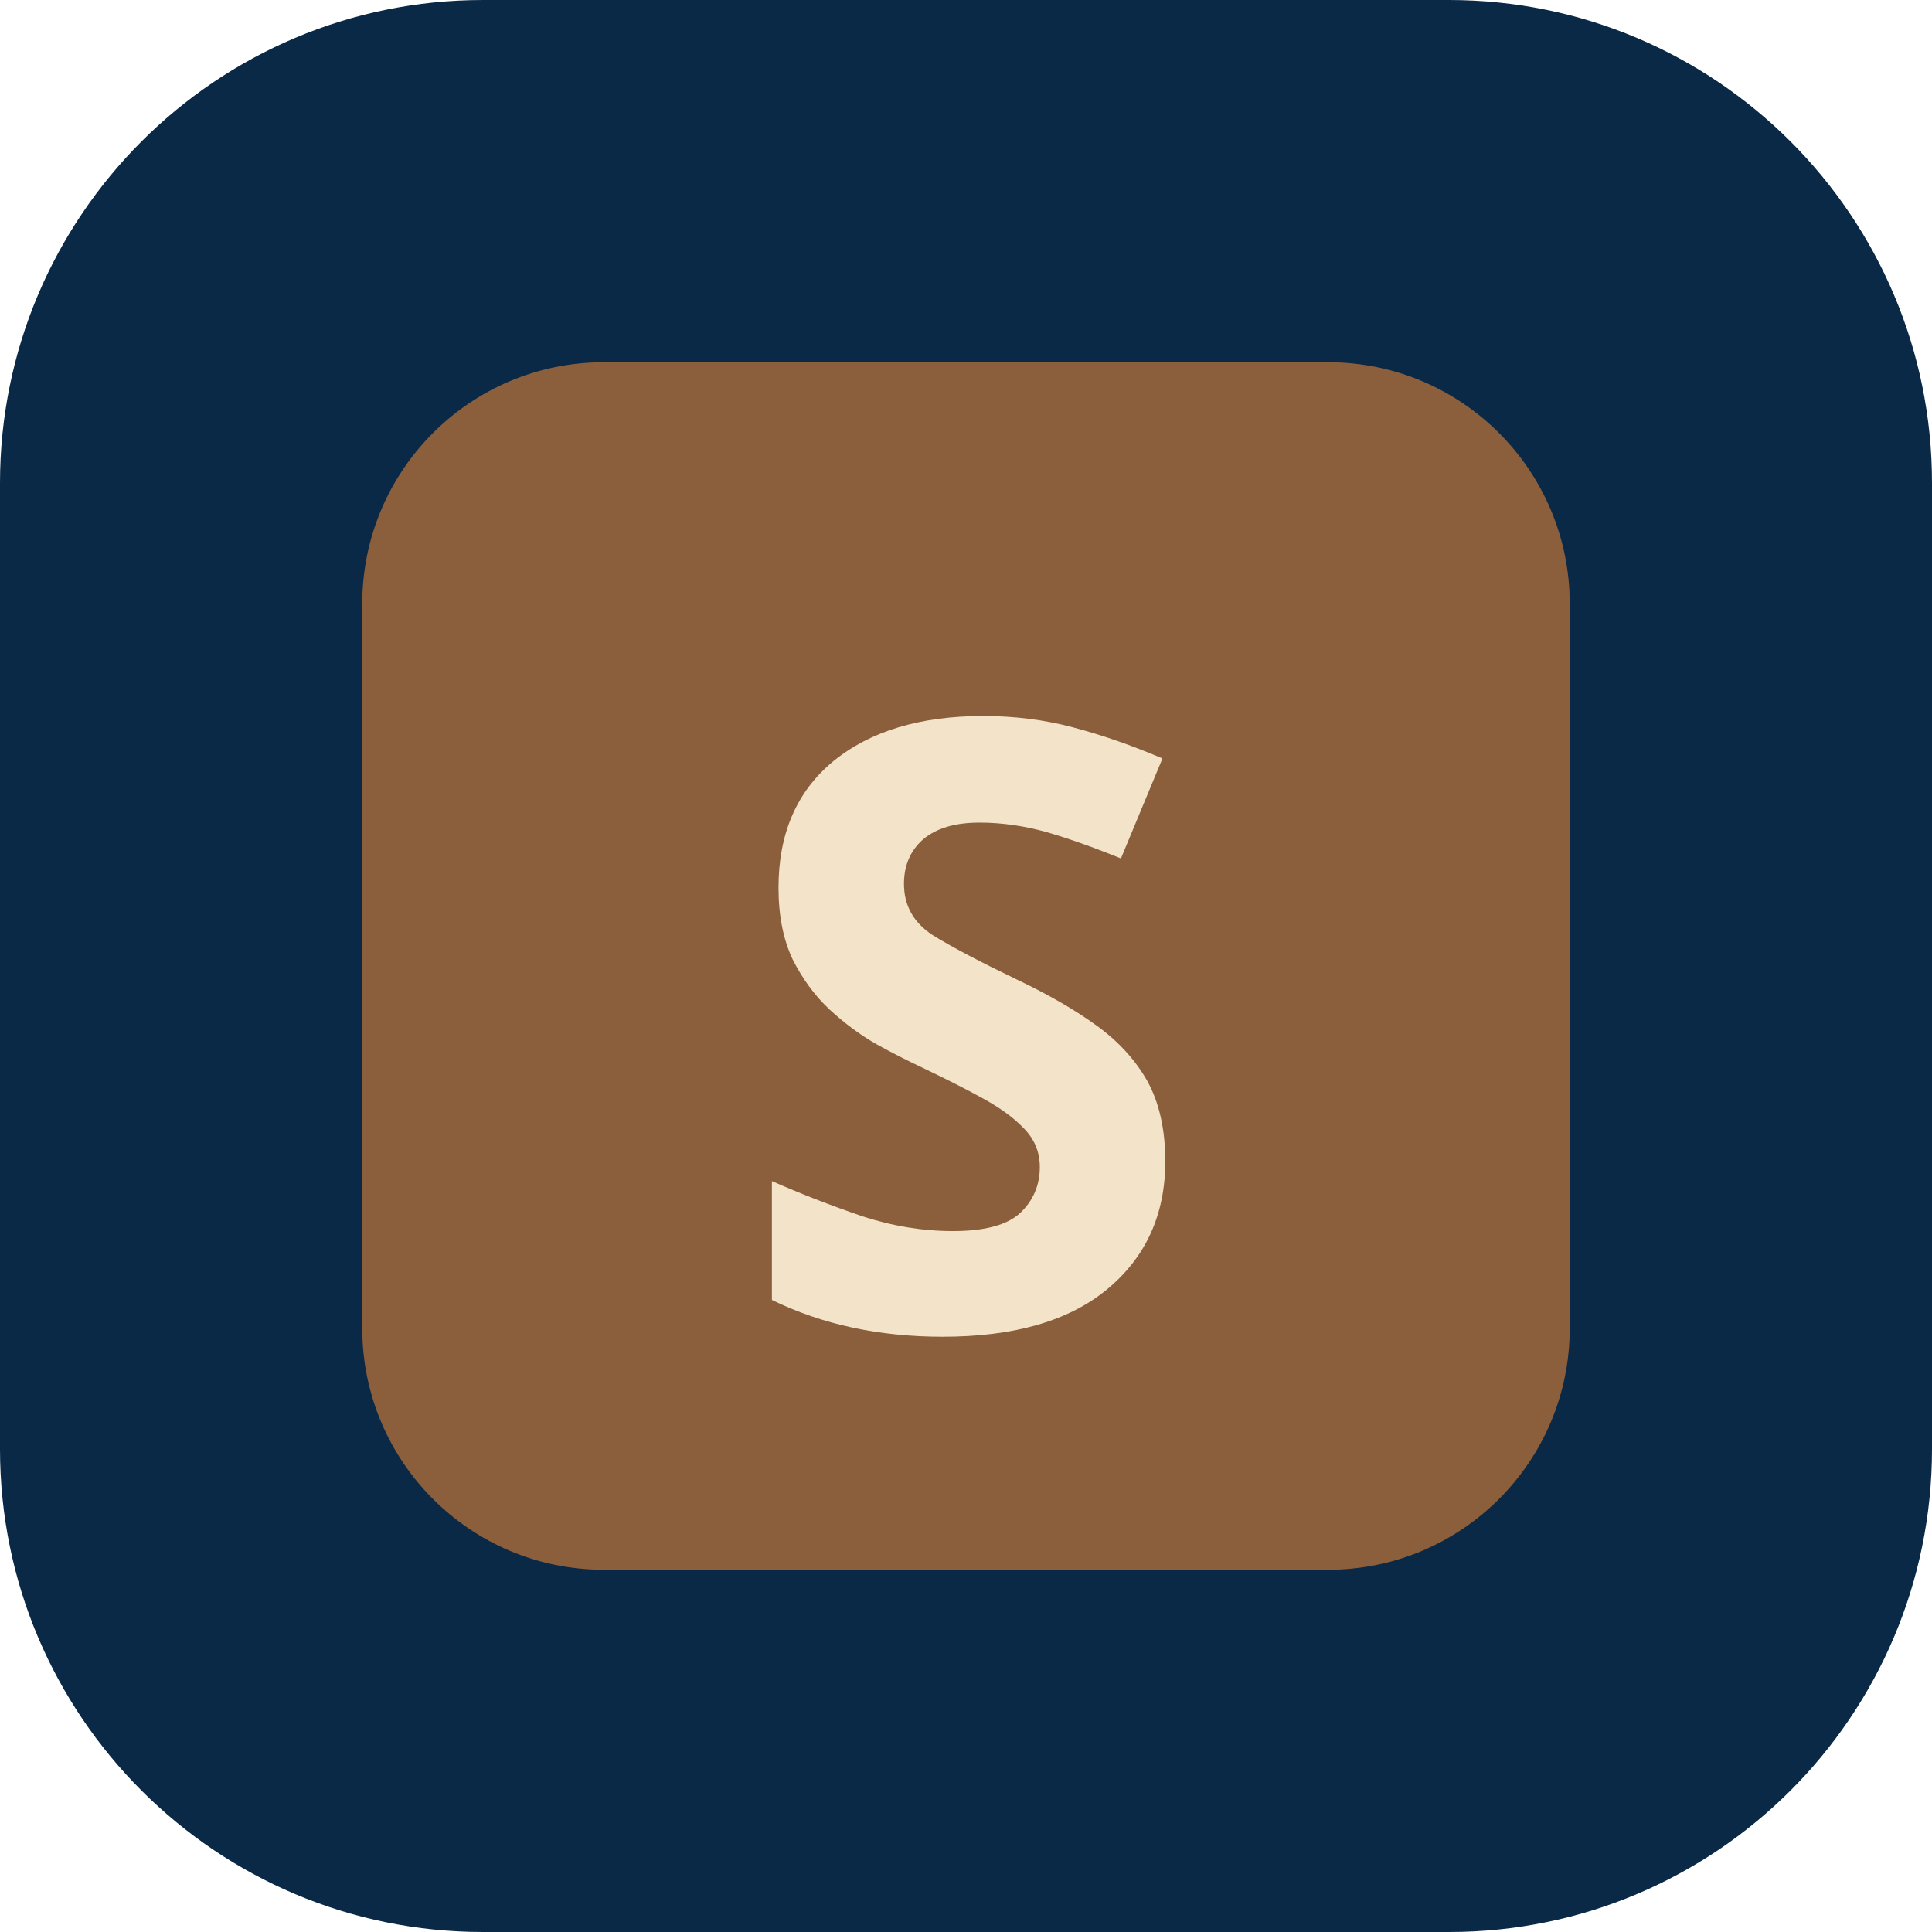
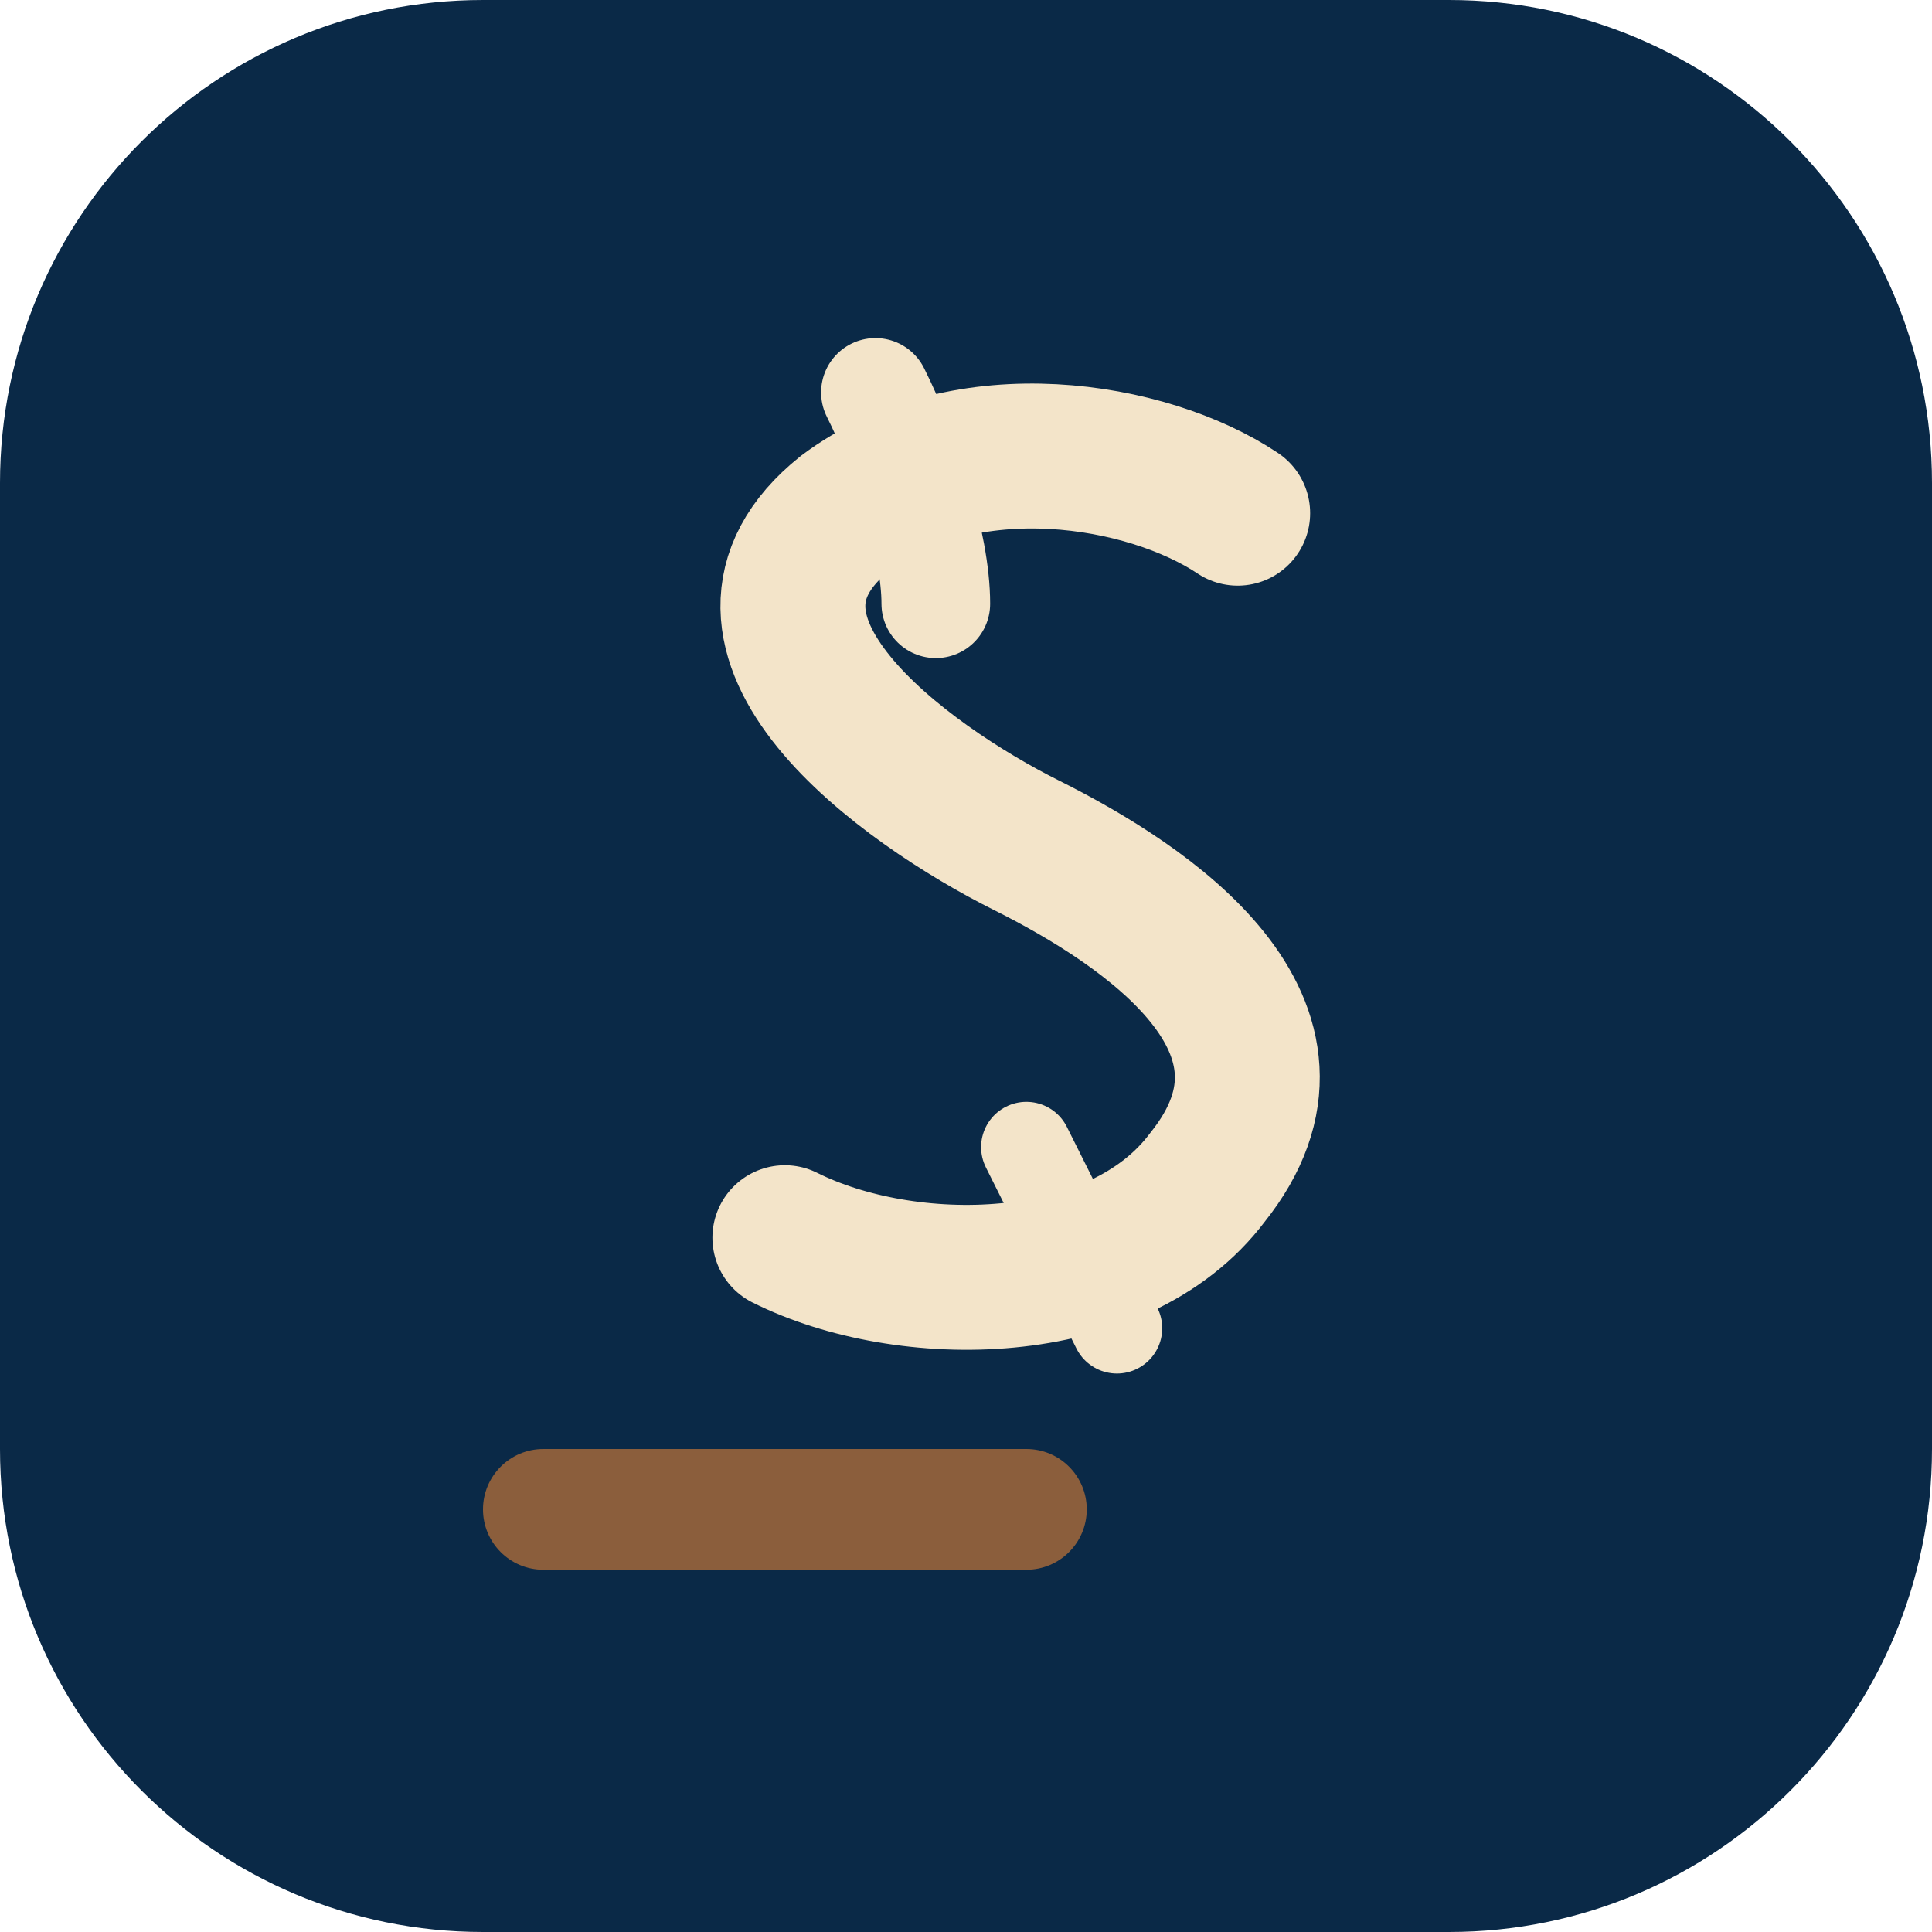
<svg xmlns="http://www.w3.org/2000/svg" viewBox="0 0 32 32">
  <rect width="32" height="32" rx="8" fill="#0A2947" />
-   <rect x="6" y="6" width="20" height="20" rx="4" fill="#8B5E3C" />
-   <text x="16" y="22" text-anchor="middle" font-family="system-ui" font-weight="700" font-size="14" fill="#F3E4C9">S</text>
+   <path d="M20.5 8.5C19 7.5 16 7 14 8.5C11.5 10.5 15 13 17 14C19 15 22 17 20 19.5C18.5 21.5 15 21.5 13 20.5" fill="none" stroke="#F3E4C9" stroke-width="2.4" stroke-linecap="round" stroke-linejoin="round" />
+   <path d="M14.5 6.5C15 7.5 15.5 9 15.5 10" fill="none" stroke="#F3E4C9" stroke-width="1.8" stroke-linecap="round" />
+   <path d="M18.5 22C18 21 17.5 20 17 19" fill="none" stroke="#F3E4C9" stroke-width="1.5" stroke-linecap="round" />
+   <rect x="8" y="24" width="10" height="2" rx="1" fill="#8B5E3C" />
</svg>
